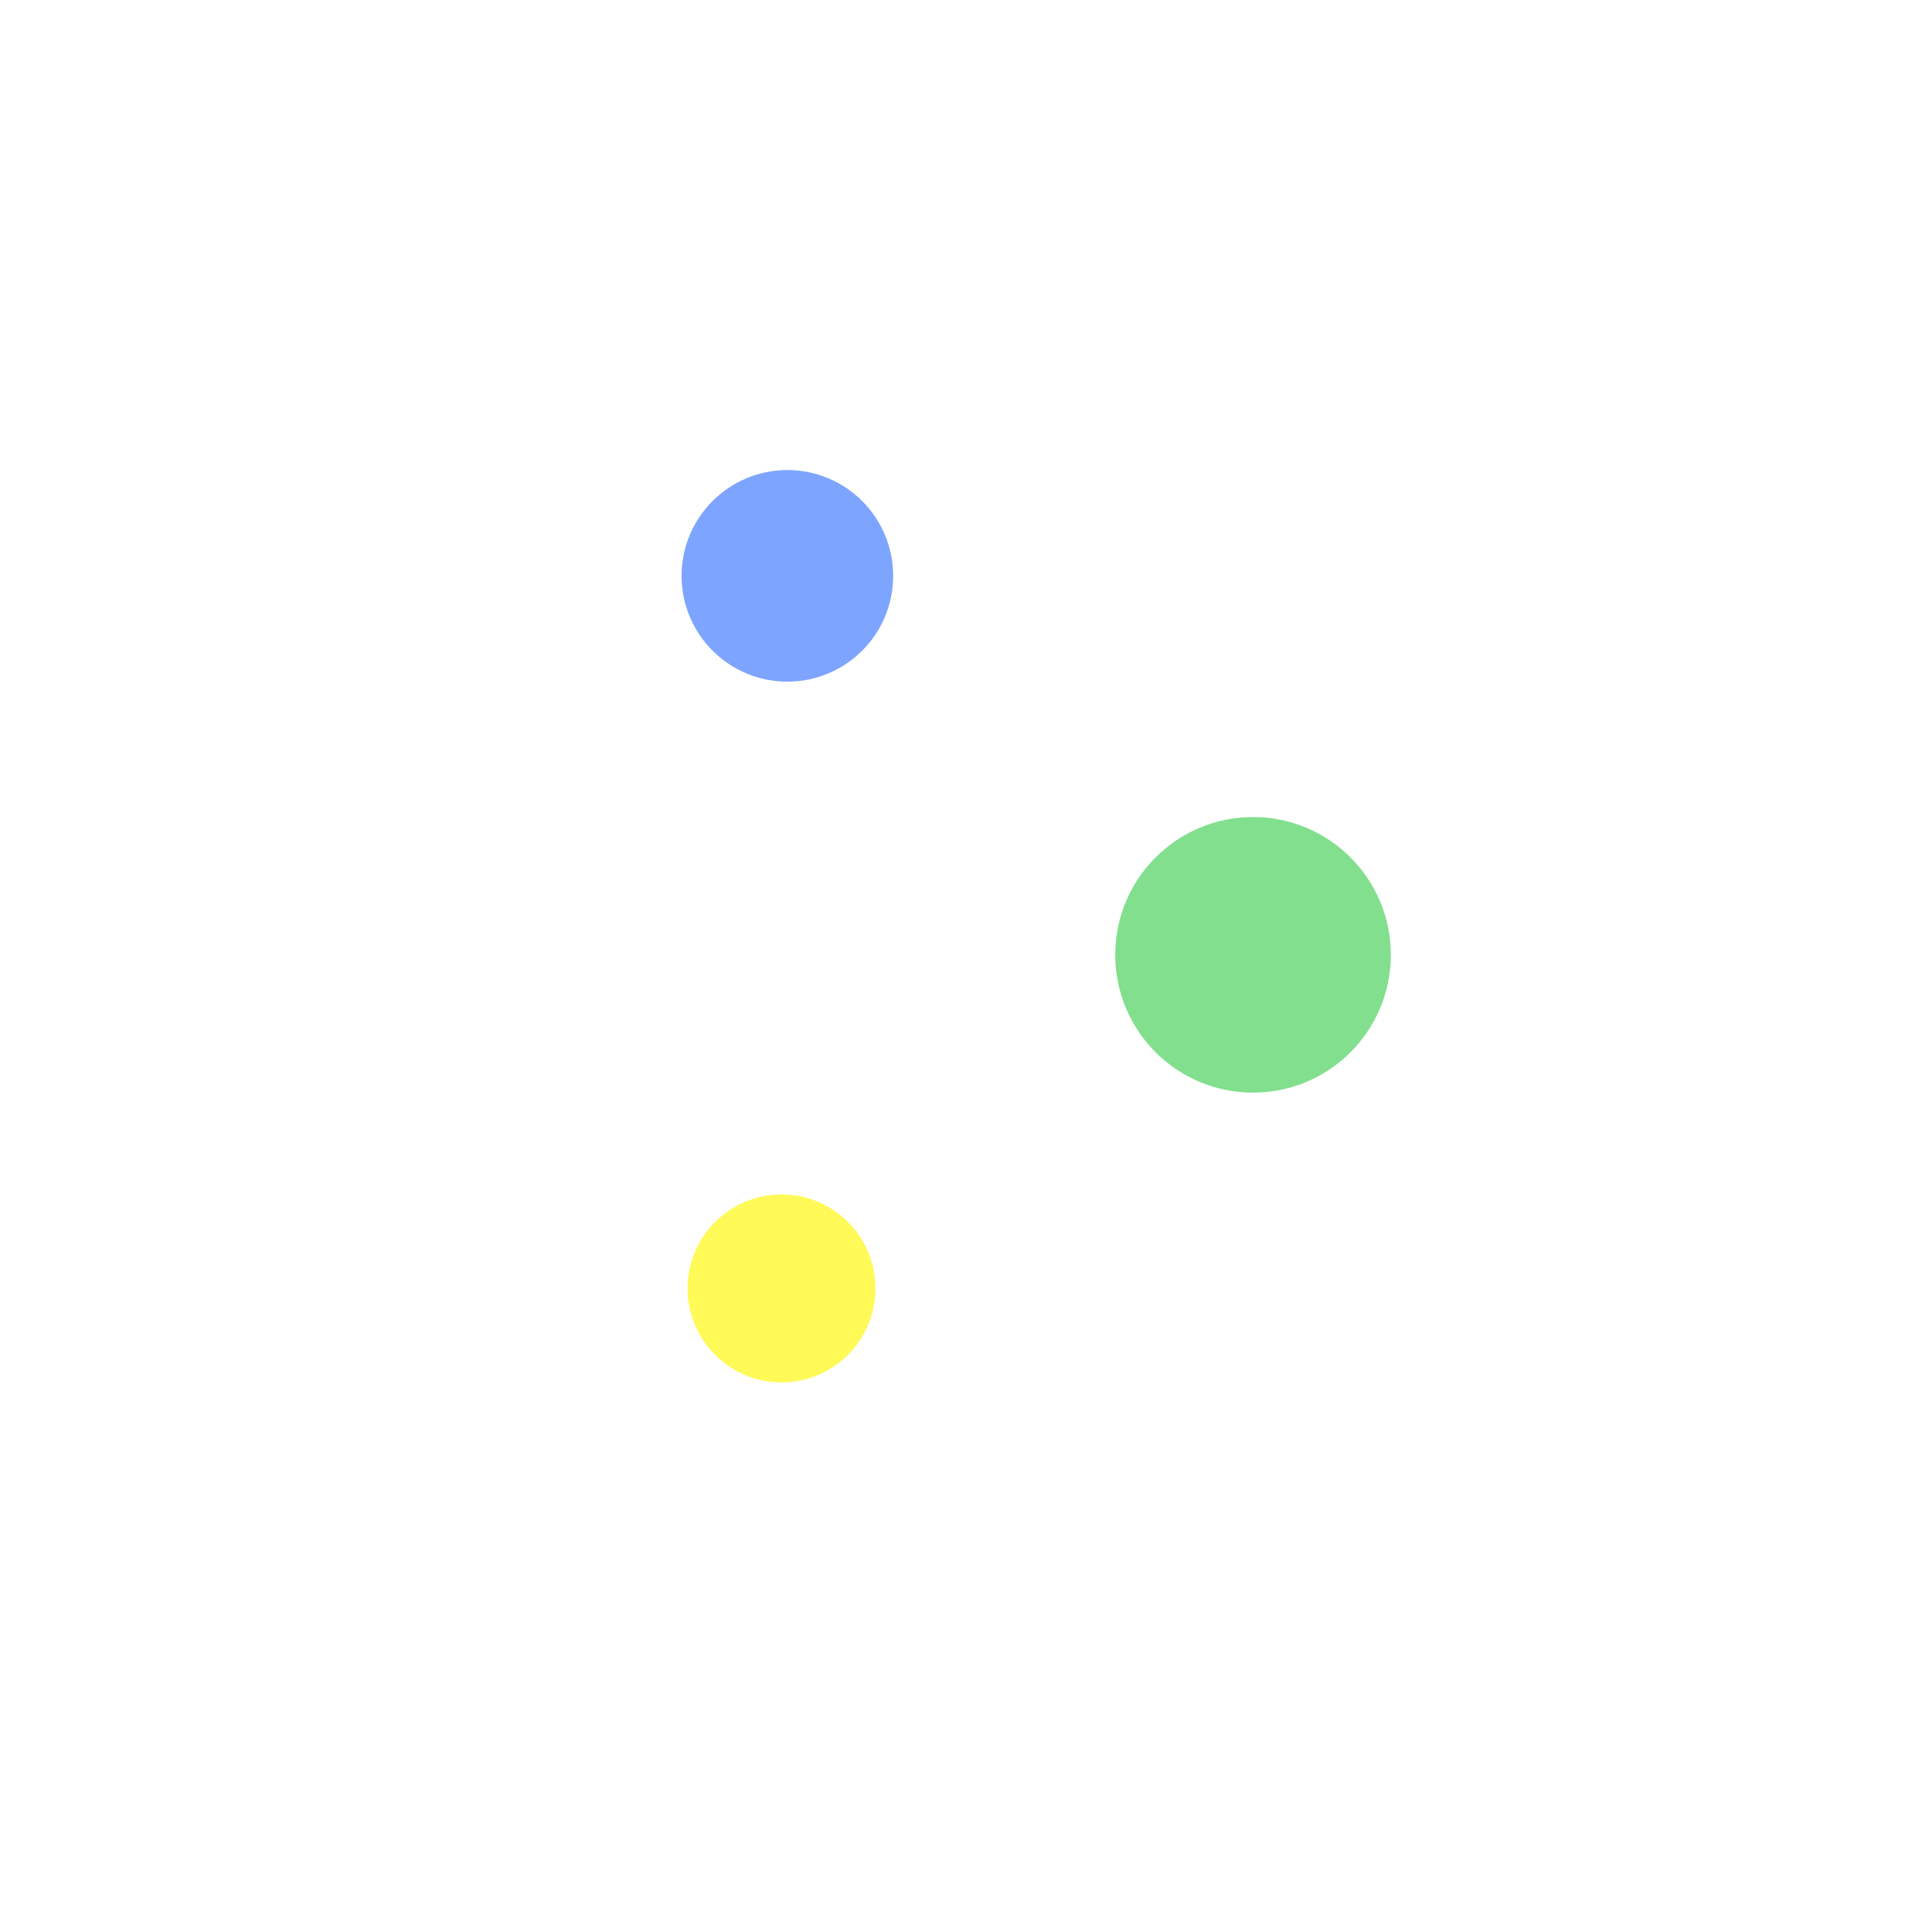
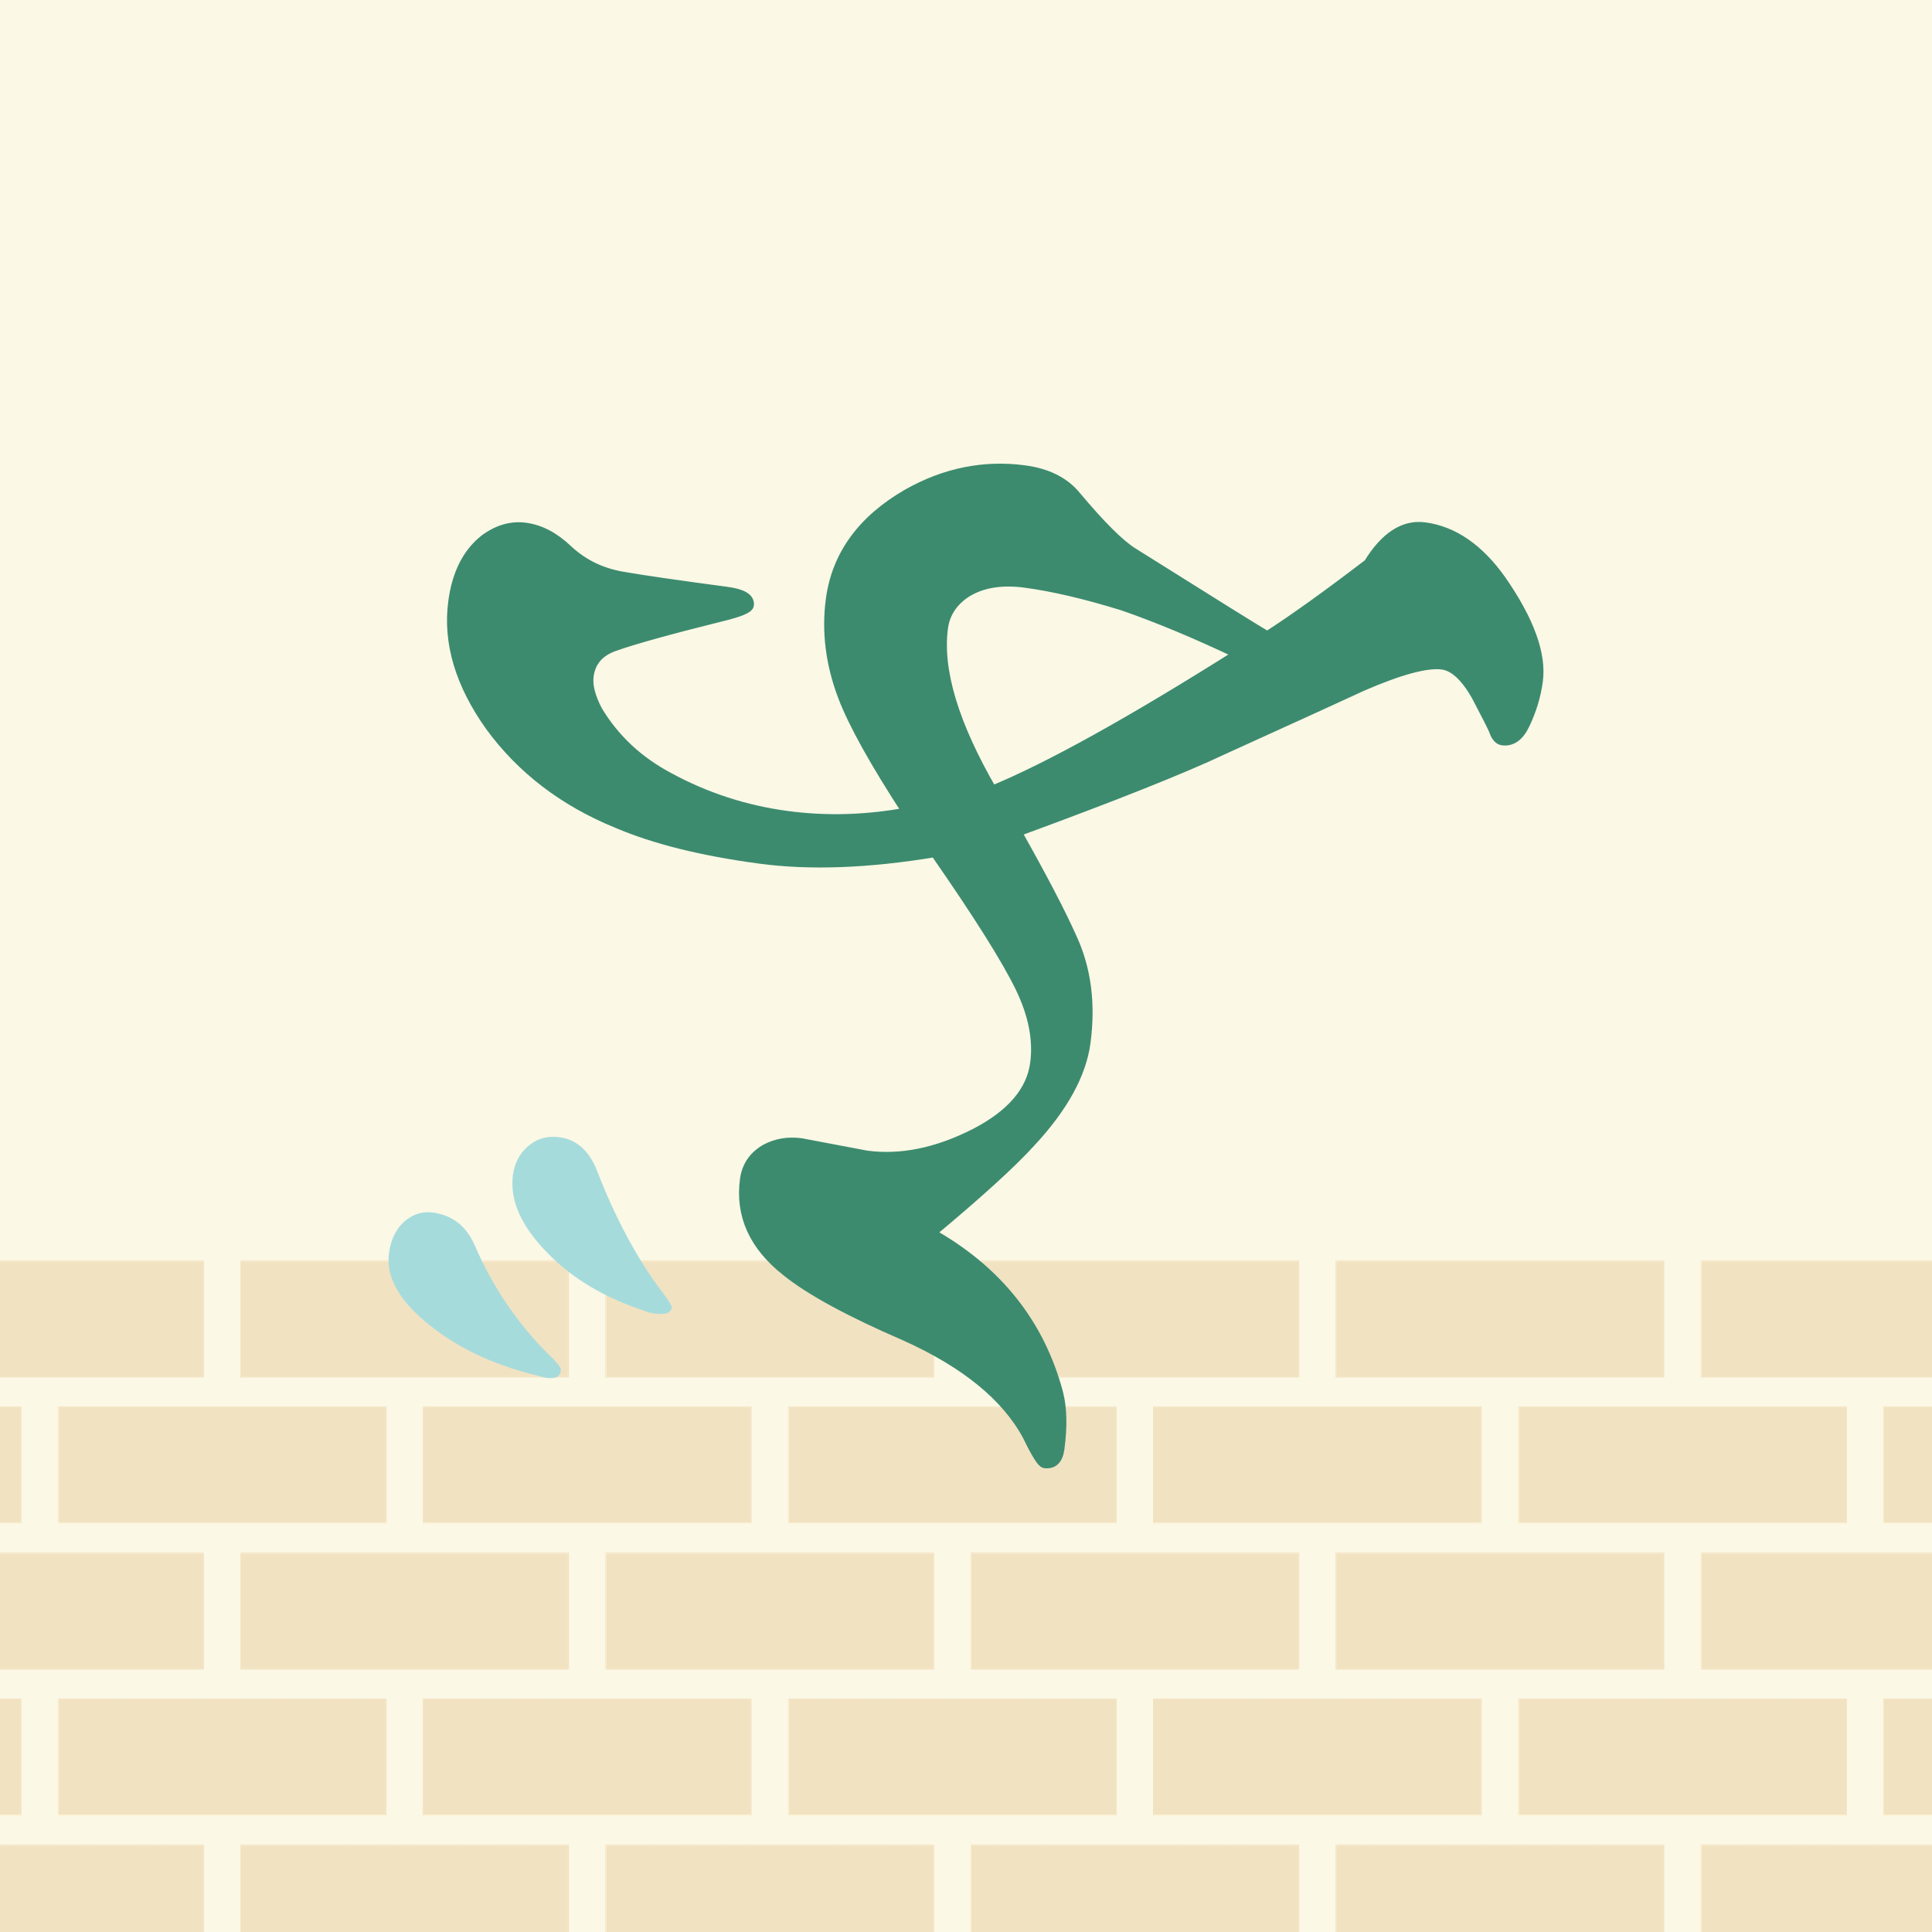
- <svg xmlns="http://www.w3.org/2000/svg" width="100" height="100" viewBox="0 0 100 100" id="svg2" version="1.1">
-   <defs id="defs4" />
-   <path style="fill:#ffdffe;fill-opacity:1;stroke:none;stroke-width:0.086;stroke-miterlimit:4;stroke-dasharray:none;stroke-opacity:1" d="m 357.839,-114.707 -6.89,-6.891 v -19.952 -19.952 l 6.859,-6.858 c 3.772,-3.772 6.885,-6.832 6.917,-6.801 0.032,0.032 0.046,15.197 0.031,33.7 l -0.027,33.643 -6.89,-6.891 z" id="path4163" />
-   <path id="path4161" style="fill:#ffdffe;fill-opacity:1;stroke:none;stroke-width:0.086;stroke-miterlimit:4;stroke-dasharray:none;stroke-opacity:1" d="m 311.046,-122.387 c 0,-0.044 1.664,-1.744 3.698,-3.777 l 3.698,-3.697 h 10.854 10.854 l 3.776,3.777 3.776,3.777 h -18.328 c -10.081,0 -18.328,-0.036 -18.328,-0.08 z m -7.874,8.221 6.863,-6.863 h 20.005 20.005 l 6.863,6.863 6.863,6.863 h -33.731 -33.731 z" />
-   <path id="path4155" style="fill:#ffdffe;fill-opacity:1;stroke:none;stroke-width:0.086;stroke-miterlimit:4;stroke-dasharray:none;stroke-opacity:1" d="m 303.172,-168.891 -6.863,-6.863 h 33.731 33.731 l -6.863,6.863 -6.863,6.863 h -20.005 -20.005 z m 15.216,12.556 v -3.777 h 14.657 14.657 l -3.776,3.777 -3.776,3.777 H 329.269 318.388 Z" />
-   <circle style="opacity:1;fill:#7ba2ff;fill-opacity:1;stroke:none;stroke-width:0.544;stroke-linecap:round;stroke-linejoin:round;stroke-miterlimit:4;stroke-dasharray:none;stroke-dashoffset:0;stroke-opacity:1;paint-order:normal" id="path4484" cx="169.373" cy="-22.898" r="6.993" />
-   <circle style="opacity:1;fill:#fffa85;fill-opacity:1;stroke:none;stroke-width:0.227;stroke-linecap:round;stroke-linejoin:round;stroke-miterlimit:4;stroke-dasharray:none;stroke-dashoffset:0;stroke-opacity:1;paint-order:normal" id="path4484-7" cx="170.483" cy="-44.276" r="2.914" />
-   <circle style="opacity:1;fill:#82df8d;fill-opacity:1;stroke:none;stroke-width:0.555;stroke-linecap:round;stroke-linejoin:round;stroke-miterlimit:4;stroke-dasharray:none;stroke-dashoffset:0;stroke-opacity:1;paint-order:normal" id="path4484-5" cx="64.857" cy="49.422" r="7.132" />
-   <circle style="opacity:1;fill:#fffa85;fill-opacity:1;stroke:none;stroke-width:0.408;stroke-linecap:round;stroke-linejoin:round;stroke-miterlimit:4;stroke-dasharray:none;stroke-dashoffset:0;stroke-opacity:1;paint-order:normal" id="path4484-7-2" cx="168.999" cy="19.944" r="5.245" />
-   <circle style="opacity:1;fill:#fffa57;fill-opacity:1;stroke:none;stroke-width:0.379;stroke-linecap:round;stroke-linejoin:round;stroke-miterlimit:4;stroke-dasharray:none;stroke-dashoffset:0;stroke-opacity:1;paint-order:normal" id="path4484-7-8" cx="40.451" cy="66.689" r="4.864" />
-   <circle style="opacity:1;fill:#fffa85;fill-opacity:1;stroke:none;stroke-width:0.338;stroke-linecap:round;stroke-linejoin:round;stroke-miterlimit:4;stroke-dasharray:none;stroke-dashoffset:0;stroke-opacity:1;paint-order:normal" id="path4484-7-7" cx="184.853" cy="-35.317" r="4.338" />
-   <circle style="opacity:1;fill:#82df8d;fill-opacity:1;stroke:none;stroke-width:0.179;stroke-linecap:round;stroke-linejoin:round;stroke-miterlimit:4;stroke-dasharray:none;stroke-dashoffset:0;stroke-opacity:1;paint-order:normal" id="path4484-7-86" cx="183.136" cy="-22.822" r="2.305" />
-   <circle style="opacity:1;fill:#7ba2ff;fill-opacity:0.984;stroke:none;stroke-width:0.426;stroke-linecap:round;stroke-linejoin:round;stroke-miterlimit:4;stroke-dasharray:none;stroke-dashoffset:0;stroke-opacity:1;paint-order:normal" id="path4484-7-86-5" cx="40.754" cy="29.806" r="5.476" />
-   <circle style="opacity:1;fill:#82df8d;fill-opacity:1;stroke:none;stroke-width:0.293;stroke-linecap:round;stroke-linejoin:round;stroke-miterlimit:4;stroke-dasharray:none;stroke-dashoffset:0;stroke-opacity:1;paint-order:normal" id="path4484-7-86-8" cx="159.824" cy="-35.994" r="3.762" />
+ <svg xmlns="http://www.w3.org/2000/svg" xmlns:xlink="http://www.w3.org/1999/xlink" width="100" height="100" viewBox="0 0 100 100" id="svg2" version="1.1">
+   <defs id="defs4">
+     <pattern xlink:href="#Bricks-5-9" id="pattern23-3-0" patternTransform="matrix(0.25,0,0,0.2,-19.23452,-469.3721)" x="0" y="0" preserveAspectRatio="none" />
+     <pattern patternUnits="userSpaceOnUse" width="100" height="100" id="Bricks-5-9" style="fill:#f1e2c2" patternTransform="scale(0.25,0.25)">
+       <g id="g13367-3-4">
+         <rect style="fill:none;stroke:none;stroke-width:0" id="rect13349-3-8" width="100" height="100" x="0" y="0" />
+         <rect style="fill-opacity:1;stroke-width:0" id="rect13351-8-8" width="40" height="40" x="0" y="60" />
+         <rect style="fill-opacity:1;stroke-width:0" id="rect13353-8-2" width="90" height="40" x="0" y="10" />
+         <rect style="fill-opacity:1;stroke-width:0" id="rect13355-4-4" width="50" height="40" x="50" y="60" />
+       </g>
+     </pattern>
+   </defs>
+   <g id="g2" transform="matrix(0.7559055,0,0,0.7559055,329.3395,-110.5991)">
+     <rect style="fill:#fbf8e5;fill-opacity:1;stroke:none;stroke-width:3.27;stroke-dasharray:none;stroke-dashoffset:0;stroke-opacity:1;paint-order:stroke markers fill" id="rect4-0-9-1" width="132.292" height="132.292" x="-435.689" y="146.313" />
+     <rect style="mix-blend-mode:normal;fill:url(#pattern23-3-0);fill-opacity:1;stroke:none;stroke-width:1.962;stroke-dasharray:none;stroke-dashoffset:0;stroke-opacity:1;paint-order:stroke markers fill" id="rect4-2-4-18-4-5" width="132.292" height="47.625" x="-435.689" y="230.98" />
+     <g id="g3">
+       <path id="path24-8-6-1-3-0-9" style="font-weight:600;font-size:98.778px;line-height:1;font-family:'Yu Mincho';-inkscape-font-specification:'Yu Mincho, Semi-Bold';text-align:center;letter-spacing:0.529px;word-spacing:0px;text-anchor:middle;fill:#3c8b6f;fill-opacity:1;stroke:#3c8b6f;stroke-width:0.682;stroke-dasharray:none;stroke-dashoffset:0;stroke-opacity:1" d="m -373.554,201.944 q -3.365,-5.172 -4.417,-7.946 -1.268,-3.346 -0.83,-6.632 0.608,-4.559 5.271,-7.24 3.842,-2.163 7.99,-1.61 2.341,0.312 3.527,1.766 2.525,3.012 3.875,3.861 8.447,5.306 9.225,5.744 2.744,-1.766 6.933,-4.97 1.709,-2.782 3.844,-2.497 2.957,0.394 5.244,3.625 2.875,4.145 2.508,6.897 -0.203,1.52 -0.898,2.974 -0.58,1.218 -1.525,1.093 -0.37,-0.049 -0.581,-0.663 -0.09,-0.263 -1.224,-2.421 -1.12,-1.947 -2.311,-2.106 -1.602,-0.214 -5.506,1.482 -0.893,0.424 -9.57,4.368 -4.061,1.925 -14.082,5.605 2.67,4.745 3.795,7.278 1.46,3.163 0.928,7.147 -0.433,3.245 -3.751,6.815 -1.96,2.163 -6.851,6.235 6.845,3.839 8.735,10.988 0.383,1.514 0.082,3.773 -0.148,1.109 -1.01,0.994 -0.288,-0.038 -1.172,-1.87 -2.177,-4.052 -8.368,-6.842 -5.731,-2.478 -8.146,-4.43 -3.33,-2.618 -2.842,-6.273 0.186,-1.396 1.451,-2.106 1.079,-0.567 2.393,-0.392 l 4.485,0.849 q 3.532,0.471 7.434,-1.517 3.727,-1.928 4.11,-4.803 0.323,-2.423 -1.021,-5.194 -1.41,-2.905 -5.83,-9.263 -6.84,1.137 -11.974,0.452 -5.955,-0.794 -9.792,-2.434 -5.471,-2.234 -8.688,-6.634 -3.1,-4.343 -2.541,-8.532 0.383,-2.875 2.158,-4.269 1.344,-0.991 2.782,-0.8 1.52,0.203 2.892,1.514 1.561,1.462 3.768,1.84 2.002,0.35 7.136,1.035 1.602,0.214 1.509,0.912 -0.044,0.329 -1.815,0.761 -5.361,1.334 -7.335,2.032 -1.618,0.537 -1.821,2.056 -0.131,0.986 0.602,2.379 1.744,2.908 4.907,4.584 3.781,2.051 8.094,2.626 4.025,0.537 8.225,-0.241 z m 5.799,-1.484 q 5.838,-2.399 16.883,-9.37 -4.403,-2.092 -7.96,-3.318 -3.814,-1.177 -6.648,-1.555 -2.505,-0.334 -4.107,0.707 -1.333,0.909 -1.531,2.388 -0.58,4.354 3.363,11.15 z" />
+       <g id="g6-9-8-4" transform="matrix(0.8591051,0,0,0.8591051,-52.06514,29.95967)">
+         <path style="font-weight:600;font-size:98.778px;line-height:1;font-family:'Yu Mincho';-inkscape-font-specification:'Yu Mincho, Semi-Bold';text-align:center;letter-spacing:0.529px;word-spacing:0px;text-anchor:middle;fill:#a6dbdc;fill-opacity:1;stroke-width:3" d="m -403.793,245.051 q -5.326,-1.294 -8.867,-4.296 -3.238,-2.719 -2.875,-5.444 0.229,-1.721 1.374,-2.639 0.975,-0.746 2.123,-0.593 2.343,0.312 3.347,2.636 2.12,4.905 5.811,8.609 1.081,1.02 1.042,1.307 -0.064,0.478 -0.37,0.583 -0.354,0.099 -0.784,0.042 -0.239,-0.032 -0.8,-0.204 z" id="path19-8-2-1-61-9-3" />
+         <path style="font-weight:600;font-size:98.778px;line-height:1;font-family:'Yu Mincho';-inkscape-font-specification:'Yu Mincho, Semi-Bold';text-align:center;letter-spacing:0.529px;word-spacing:0px;text-anchor:middle;fill:#a6dbdc;fill-opacity:1;stroke-width:3" d="m -395.13,239.929 q -4.755,-1.558 -7.669,-4.526 -3.264,-3.257 -2.856,-6.317 0.191,-1.434 1.233,-2.317 1.042,-0.883 2.476,-0.692 2.056,0.274 2.999,2.687 2.174,5.594 5.02,9.428 0.953,1.246 0.928,1.437 -0.057,0.43 -0.555,0.51 -0.347,0.051 -0.826,-0.013 -0.526,-0.07 -0.752,-0.198 z" id="text1-7-0-1-0-1-82-9-3" />
+       </g>
+     </g>
+   </g>
</svg>
